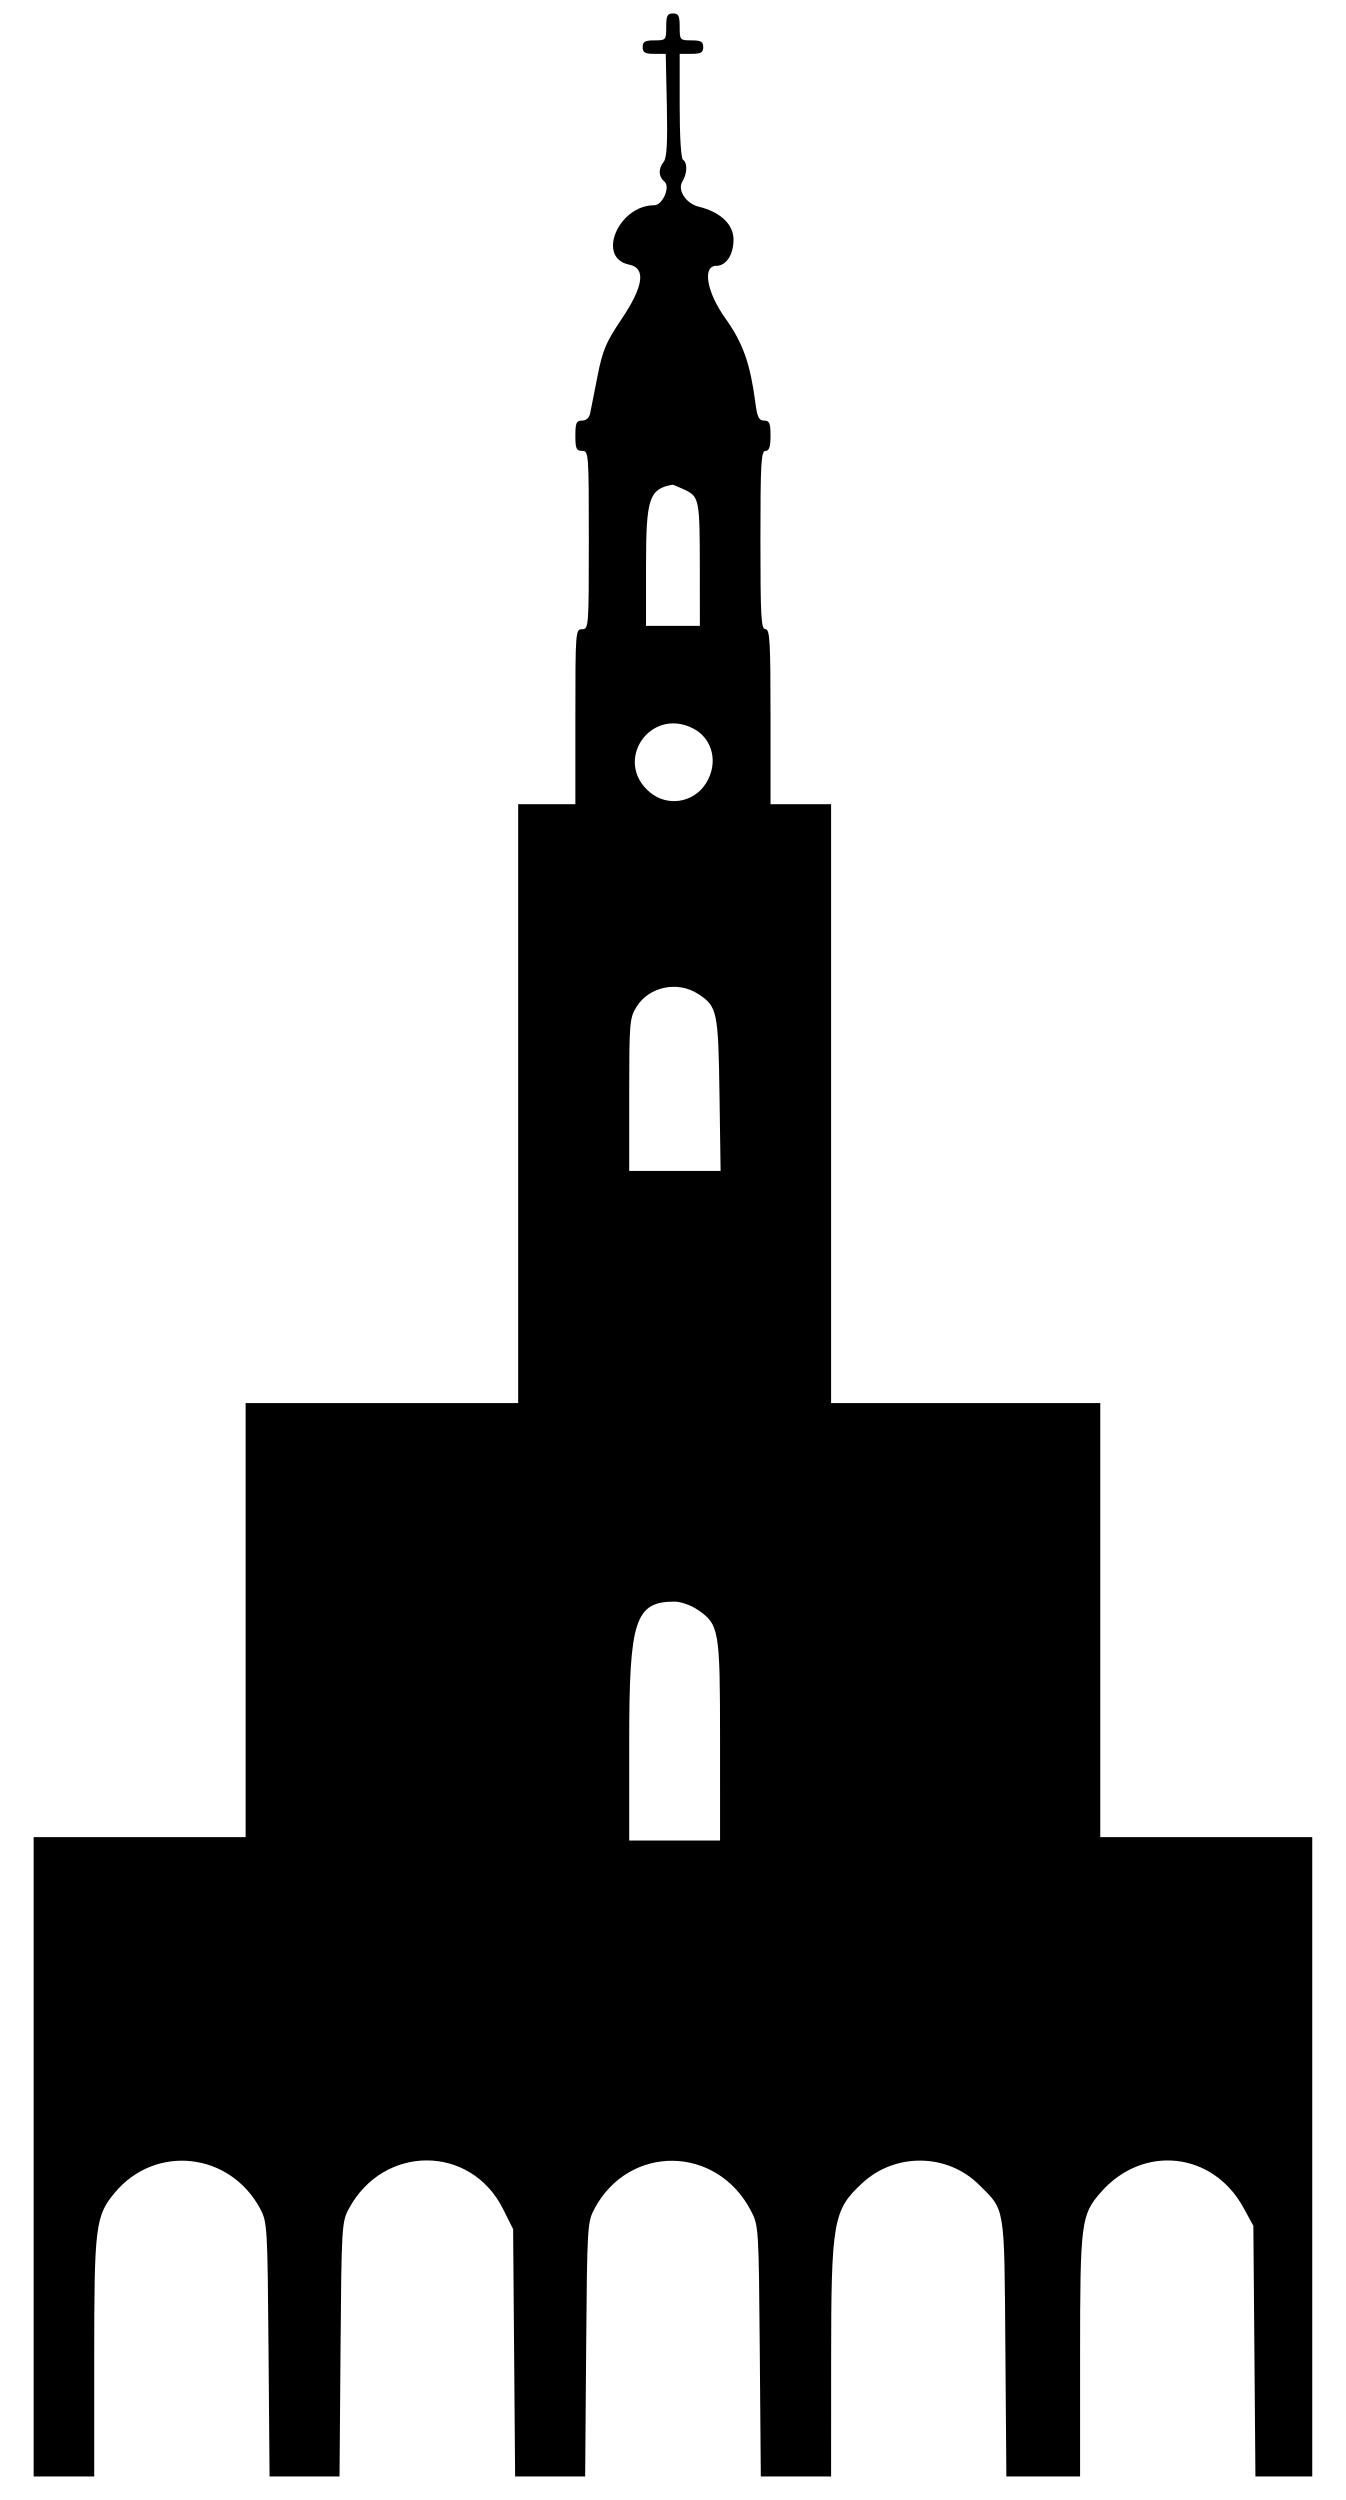
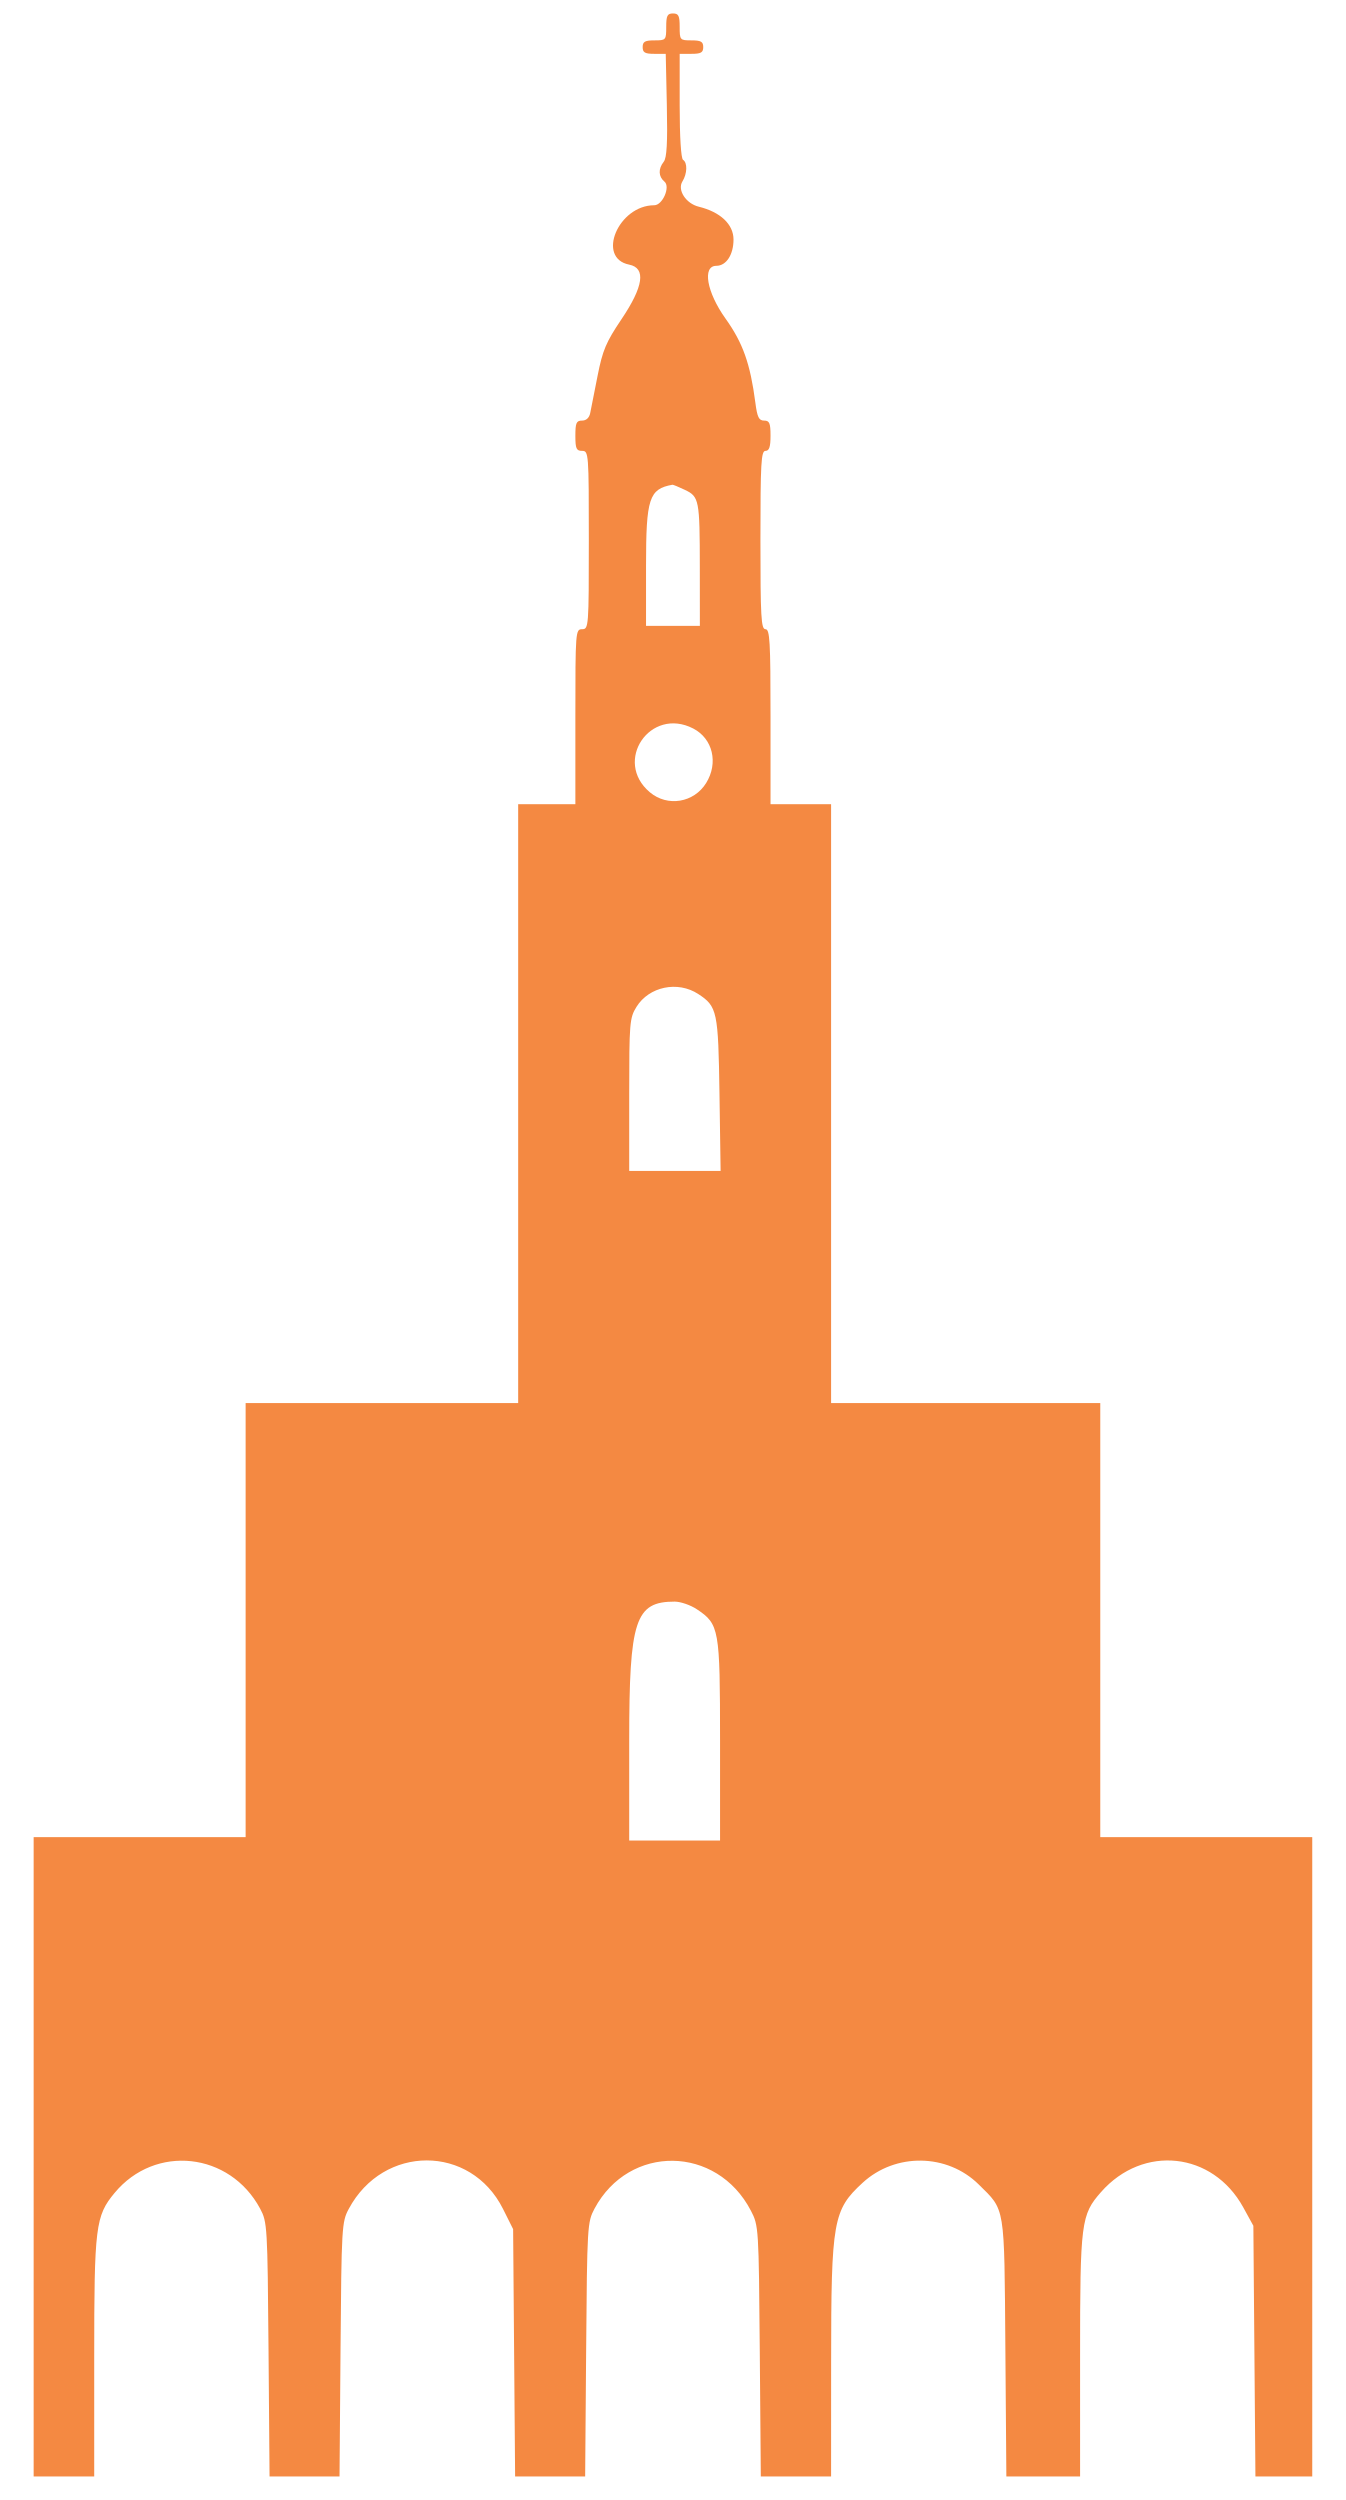
<svg xmlns="http://www.w3.org/2000/svg" id="svg" version="1.1" width="400" height="743" style="display: block;">
  <g id="svgg">
-     <path id="path0" d="M198.000 8.000 C 198.000 11.905,197.917 12.000,194.500 12.000 C 191.667 12.000,191.000 12.381,191.000 14.000 C 191.000 15.611,191.667 16.000,194.428 16.000 L 197.856 16.000 198.185 31.250 C 198.427 42.418,198.178 46.923,197.258 48.079 C 195.584 50.180,195.668 52.480,197.474 53.978 C 199.306 55.499,196.931 61.000,194.441 61.000 C 183.788 61.000,177.166 76.683,186.989 78.648 C 192.052 79.660,191.276 85.112,184.674 94.919 C 180.114 101.692,179.098 104.100,177.606 111.665 C 176.648 116.524,175.661 121.513,175.413 122.750 C 175.127 124.174,174.235 125.000,172.981 125.000 C 171.300 125.000,171.000 125.681,171.000 129.500 C 171.000 133.333,171.296 134.000,173.000 134.000 C 174.950 134.000,175.000 134.667,175.000 160.500 C 175.000 186.333,174.950 187.000,173.000 187.000 C 171.051 187.000,171.000 187.667,171.000 213.000 L 171.000 239.000 162.500 239.000 L 154.000 239.000 154.000 328.000 L 154.000 417.000 113.500 417.000 L 73.000 417.000 73.000 481.500 L 73.000 546.000 41.500 546.000 L 10.000 546.000 10.000 641.000 L 10.000 736.000 19.000 736.000 L 28.000 736.000 28.000 700.682 C 28.000 661.660,28.378 658.601,34.045 651.749 C 46.097 637.177,68.303 639.583,77.325 656.437 C 79.431 660.371,79.510 661.702,79.805 698.250 L 80.110 736.000 90.510 736.000 L 100.910 736.000 101.205 698.250 C 101.490 661.831,101.576 660.359,103.649 656.487 C 113.943 637.269,139.888 637.276,149.500 656.500 L 152.500 662.500 152.796 699.250 L 153.092 736.000 163.501 736.000 L 173.910 736.000 174.205 698.250 C 174.491 661.605,174.564 660.380,176.691 656.405 C 186.978 637.182,213.014 637.515,223.157 657.000 C 225.474 661.449,225.503 661.921,225.806 698.750 L 226.112 736.000 236.556 736.000 L 247.000 736.000 247.012 701.750 C 247.026 659.979,247.588 656.797,256.380 648.715 C 266.132 639.750,281.525 639.976,290.874 649.222 C 298.816 657.075,298.465 654.923,298.795 697.750 L 299.089 736.000 310.045 736.000 L 321.000 736.000 321.000 700.443 C 321.000 660.386,321.273 658.244,327.238 651.466 C 339.734 637.271,360.426 639.508,369.500 656.036 L 372.500 661.500 372.806 698.750 L 373.112 736.000 381.556 736.000 L 390.000 736.000 390.000 641.000 L 390.000 546.000 358.500 546.000 L 327.000 546.000 327.000 481.500 L 327.000 417.000 287.000 417.000 L 247.000 417.000 247.000 328.000 L 247.000 239.000 238.000 239.000 L 229.000 239.000 229.000 213.000 C 229.000 190.556,228.795 187.000,227.500 187.000 C 226.204 187.000,226.000 183.389,226.000 160.500 C 226.000 137.611,226.204 134.000,227.500 134.000 C 228.611 134.000,229.000 132.833,229.000 129.500 C 229.000 125.741,228.686 125.000,227.094 125.000 C 225.548 125.000,225.058 124.008,224.503 119.750 C 222.981 108.074,220.806 101.940,215.604 94.651 C 210.011 86.814,208.662 79.000,212.903 79.000 C 215.845 79.000,218.000 75.696,218.000 71.185 C 218.000 66.687,214.099 62.998,207.693 61.438 C 203.850 60.502,201.232 56.460,202.821 53.915 C 204.262 51.607,204.354 48.337,203.000 47.500 C 202.403 47.131,202.000 40.656,202.000 31.441 L 202.000 16.000 205.500 16.000 C 208.333 16.000,209.000 15.619,209.000 14.000 C 209.000 12.381,208.333 12.000,205.500 12.000 C 202.083 12.000,202.000 11.905,202.000 8.000 C 202.000 4.667,201.667 4.000,200.000 4.000 C 198.333 4.000,198.000 4.667,198.000 8.000 M203.500 145.567 C 207.807 147.611,207.970 148.453,207.986 168.750 L 208.000 186.000 200.000 186.000 L 192.000 186.000 192.000 168.223 C 192.000 148.077,192.893 145.327,199.849 144.063 C 200.041 144.029,201.684 144.705,203.500 145.567 M206.033 216.517 C 211.844 219.522,213.558 226.744,209.873 232.705 C 206.239 238.585,198.389 239.881,193.143 235.467 C 182.167 226.231,193.265 209.914,206.033 216.517 M207.524 295.424 C 213.175 299.127,213.473 300.530,213.832 325.203 L 214.164 348.000 200.582 348.000 L 187.000 348.000 187.000 325.368 C 187.000 303.953,187.116 302.549,189.151 299.256 C 192.892 293.203,201.420 291.424,207.524 295.424 M207.102 478.270 C 213.765 482.721,213.997 484.029,213.998 517.250 L 214.000 547.000 200.500 547.000 L 187.000 547.000 187.002 517.250 C 187.003 481.420,188.777 476.000,200.500 476.000 C 202.262 476.000,205.233 477.021,207.102 478.270 " stroke="none" fill="#000000" fill-rule="evenodd" />
+     <path id="path0" d="M198.000 8.000 C 198.000 11.905,197.917 12.000,194.500 12.000 C 191.667 12.000,191.000 12.381,191.000 14.000 C 191.000 15.611,191.667 16.000,194.428 16.000 L 197.856 16.000 198.185 31.250 C 198.427 42.418,198.178 46.923,197.258 48.079 C 195.584 50.180,195.668 52.480,197.474 53.978 C 199.306 55.499,196.931 61.000,194.441 61.000 C 183.788 61.000,177.166 76.683,186.989 78.648 C 192.052 79.660,191.276 85.112,184.674 94.919 C 180.114 101.692,179.098 104.100,177.606 111.665 C 176.648 116.524,175.661 121.513,175.413 122.750 C 175.127 124.174,174.235 125.000,172.981 125.000 C 171.300 125.000,171.000 125.681,171.000 129.500 C 171.000 133.333,171.296 134.000,173.000 134.000 C 174.950 134.000,175.000 134.667,175.000 160.500 C 175.000 186.333,174.950 187.000,173.000 187.000 C 171.051 187.000,171.000 187.667,171.000 213.000 L 171.000 239.000 162.500 239.000 L 154.000 239.000 154.000 328.000 L 154.000 417.000 113.500 417.000 L 73.000 417.000 73.000 481.500 L 73.000 546.000 41.500 546.000 L 10.000 546.000 10.000 641.000 L 10.000 736.000 19.000 736.000 L 28.000 736.000 28.000 700.682 C 28.000 661.660,28.378 658.601,34.045 651.749 C 46.097 637.177,68.303 639.583,77.325 656.437 C 79.431 660.371,79.510 661.702,79.805 698.250 L 80.110 736.000 90.510 736.000 L 100.910 736.000 101.205 698.250 C 101.490 661.831,101.576 660.359,103.649 656.487 C 113.943 637.269,139.888 637.276,149.500 656.500 L 152.500 662.500 152.796 699.250 L 153.092 736.000 163.501 736.000 L 173.910 736.000 174.205 698.250 C 174.491 661.605,174.564 660.380,176.691 656.405 C 186.978 637.182,213.014 637.515,223.157 657.000 C 225.474 661.449,225.503 661.921,225.806 698.750 L 226.112 736.000 236.556 736.000 L 247.000 736.000 247.012 701.750 C 247.026 659.979,247.588 656.797,256.380 648.715 C 266.132 639.750,281.525 639.976,290.874 649.222 C 298.816 657.075,298.465 654.923,298.795 697.750 L 299.089 736.000 310.045 736.000 L 321.000 736.000 321.000 700.443 C 321.000 660.386,321.273 658.244,327.238 651.466 C 339.734 637.271,360.426 639.508,369.500 656.036 L 372.500 661.500 372.806 698.750 L 373.112 736.000 381.556 736.000 L 390.000 736.000 390.000 641.000 L 390.000 546.000 358.500 546.000 L 327.000 546.000 327.000 481.500 L 327.000 417.000 287.000 417.000 L 247.000 417.000 247.000 328.000 L 247.000 239.000 238.000 239.000 L 229.000 239.000 229.000 213.000 C 229.000 190.556,228.795 187.000,227.500 187.000 C 226.204 187.000,226.000 183.389,226.000 160.500 C 226.000 137.611,226.204 134.000,227.500 134.000 C 228.611 134.000,229.000 132.833,229.000 129.500 C 229.000 125.741,228.686 125.000,227.094 125.000 C 225.548 125.000,225.058 124.008,224.503 119.750 C 222.981 108.074,220.806 101.940,215.604 94.651 C 210.011 86.814,208.662 79.000,212.903 79.000 C 215.845 79.000,218.000 75.696,218.000 71.185 C 218.000 66.687,214.099 62.998,207.693 61.438 C 203.850 60.502,201.232 56.460,202.821 53.915 C 204.262 51.607,204.354 48.337,203.000 47.500 C 202.403 47.131,202.000 40.656,202.000 31.441 L 202.000 16.000 205.500 16.000 C 208.333 16.000,209.000 15.619,209.000 14.000 C 209.000 12.381,208.333 12.000,205.500 12.000 C 202.083 12.000,202.000 11.905,202.000 8.000 C 202.000 4.667,201.667 4.000,200.000 4.000 C 198.333 4.000,198.000 4.667,198.000 8.000 M203.500 145.567 C 207.807 147.611,207.970 148.453,207.986 168.750 L 208.000 186.000 200.000 186.000 L 192.000 186.000 192.000 168.223 C 192.000 148.077,192.893 145.327,199.849 144.063 C 200.041 144.029,201.684 144.705,203.500 145.567 M206.033 216.517 C 211.844 219.522,213.558 226.744,209.873 232.705 C 206.239 238.585,198.389 239.881,193.143 235.467 C 182.167 226.231,193.265 209.914,206.033 216.517 M207.524 295.424 C 213.175 299.127,213.473 300.530,213.832 325.203 L 214.164 348.000 200.582 348.000 L 187.000 348.000 187.000 325.368 C 187.000 303.953,187.116 302.549,189.151 299.256 C 192.892 293.203,201.420 291.424,207.524 295.424 M207.102 478.270 C 213.765 482.721,213.997 484.029,213.998 517.250 L 214.000 547.000 200.500 547.000 L 187.000 547.000 187.002 517.250 C 187.003 481.420,188.777 476.000,200.500 476.000 C 202.262 476.000,205.233 477.021,207.102 478.270 " stroke="none" fill="#f48942" fill-rule="evenodd" />
  </g>
</svg>
